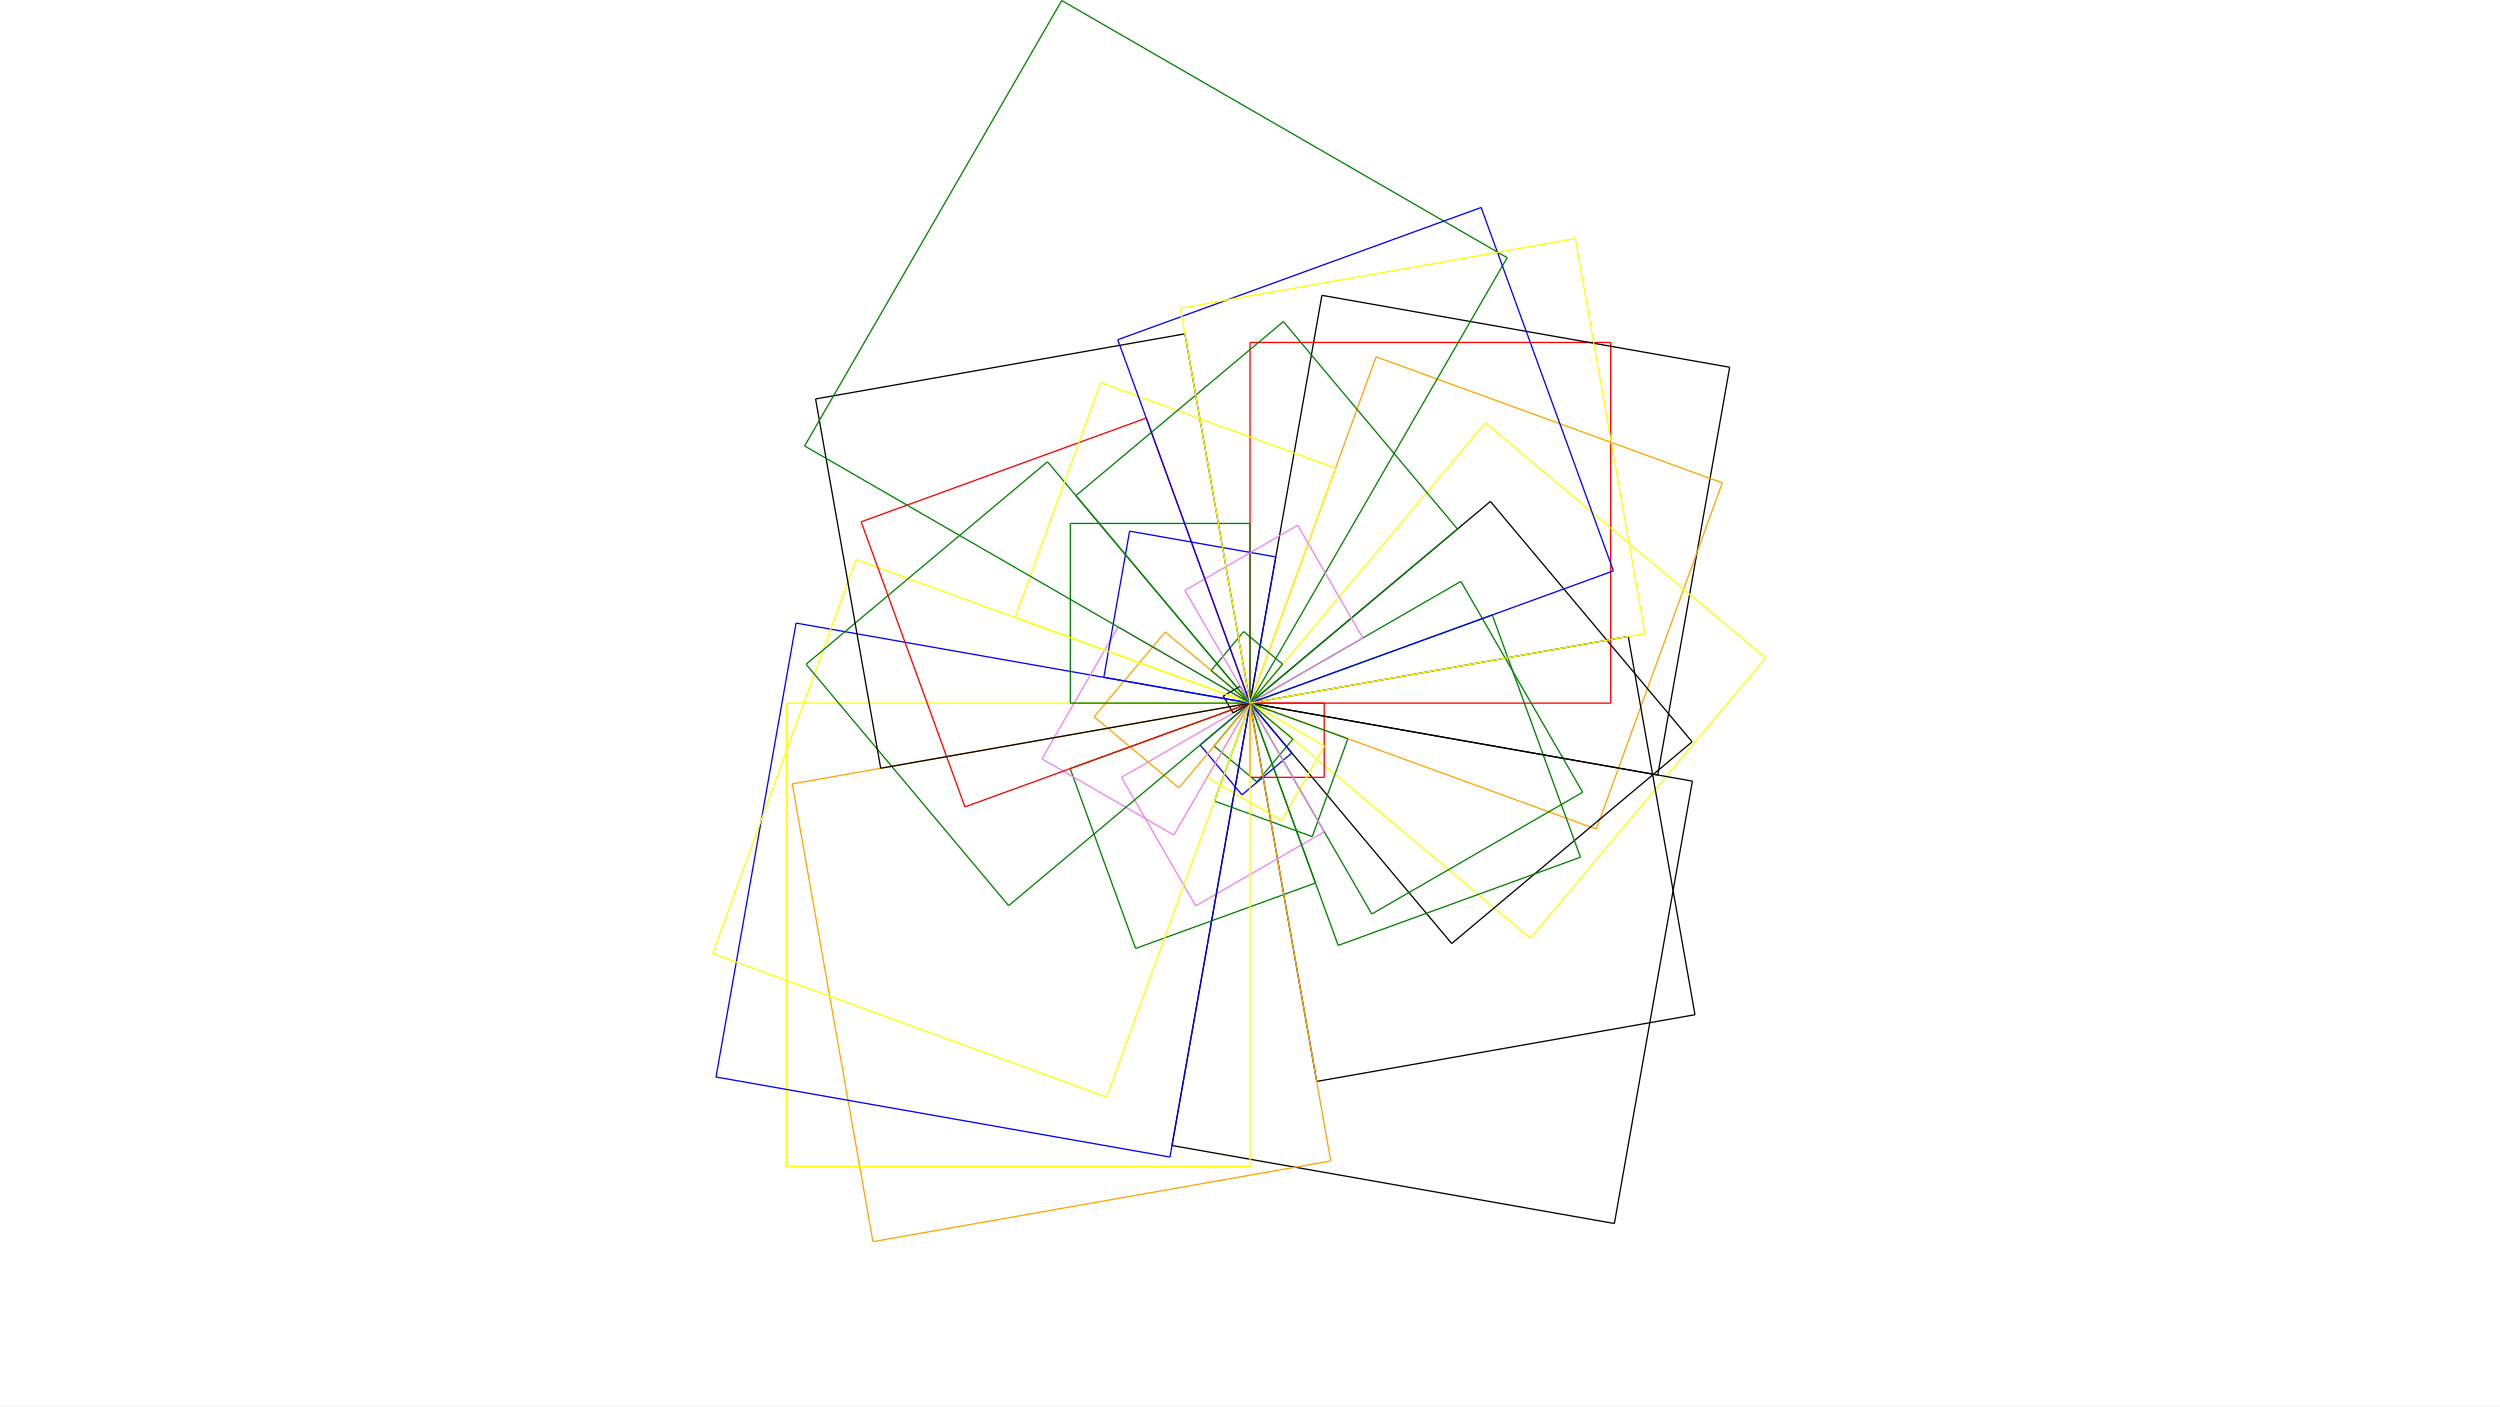
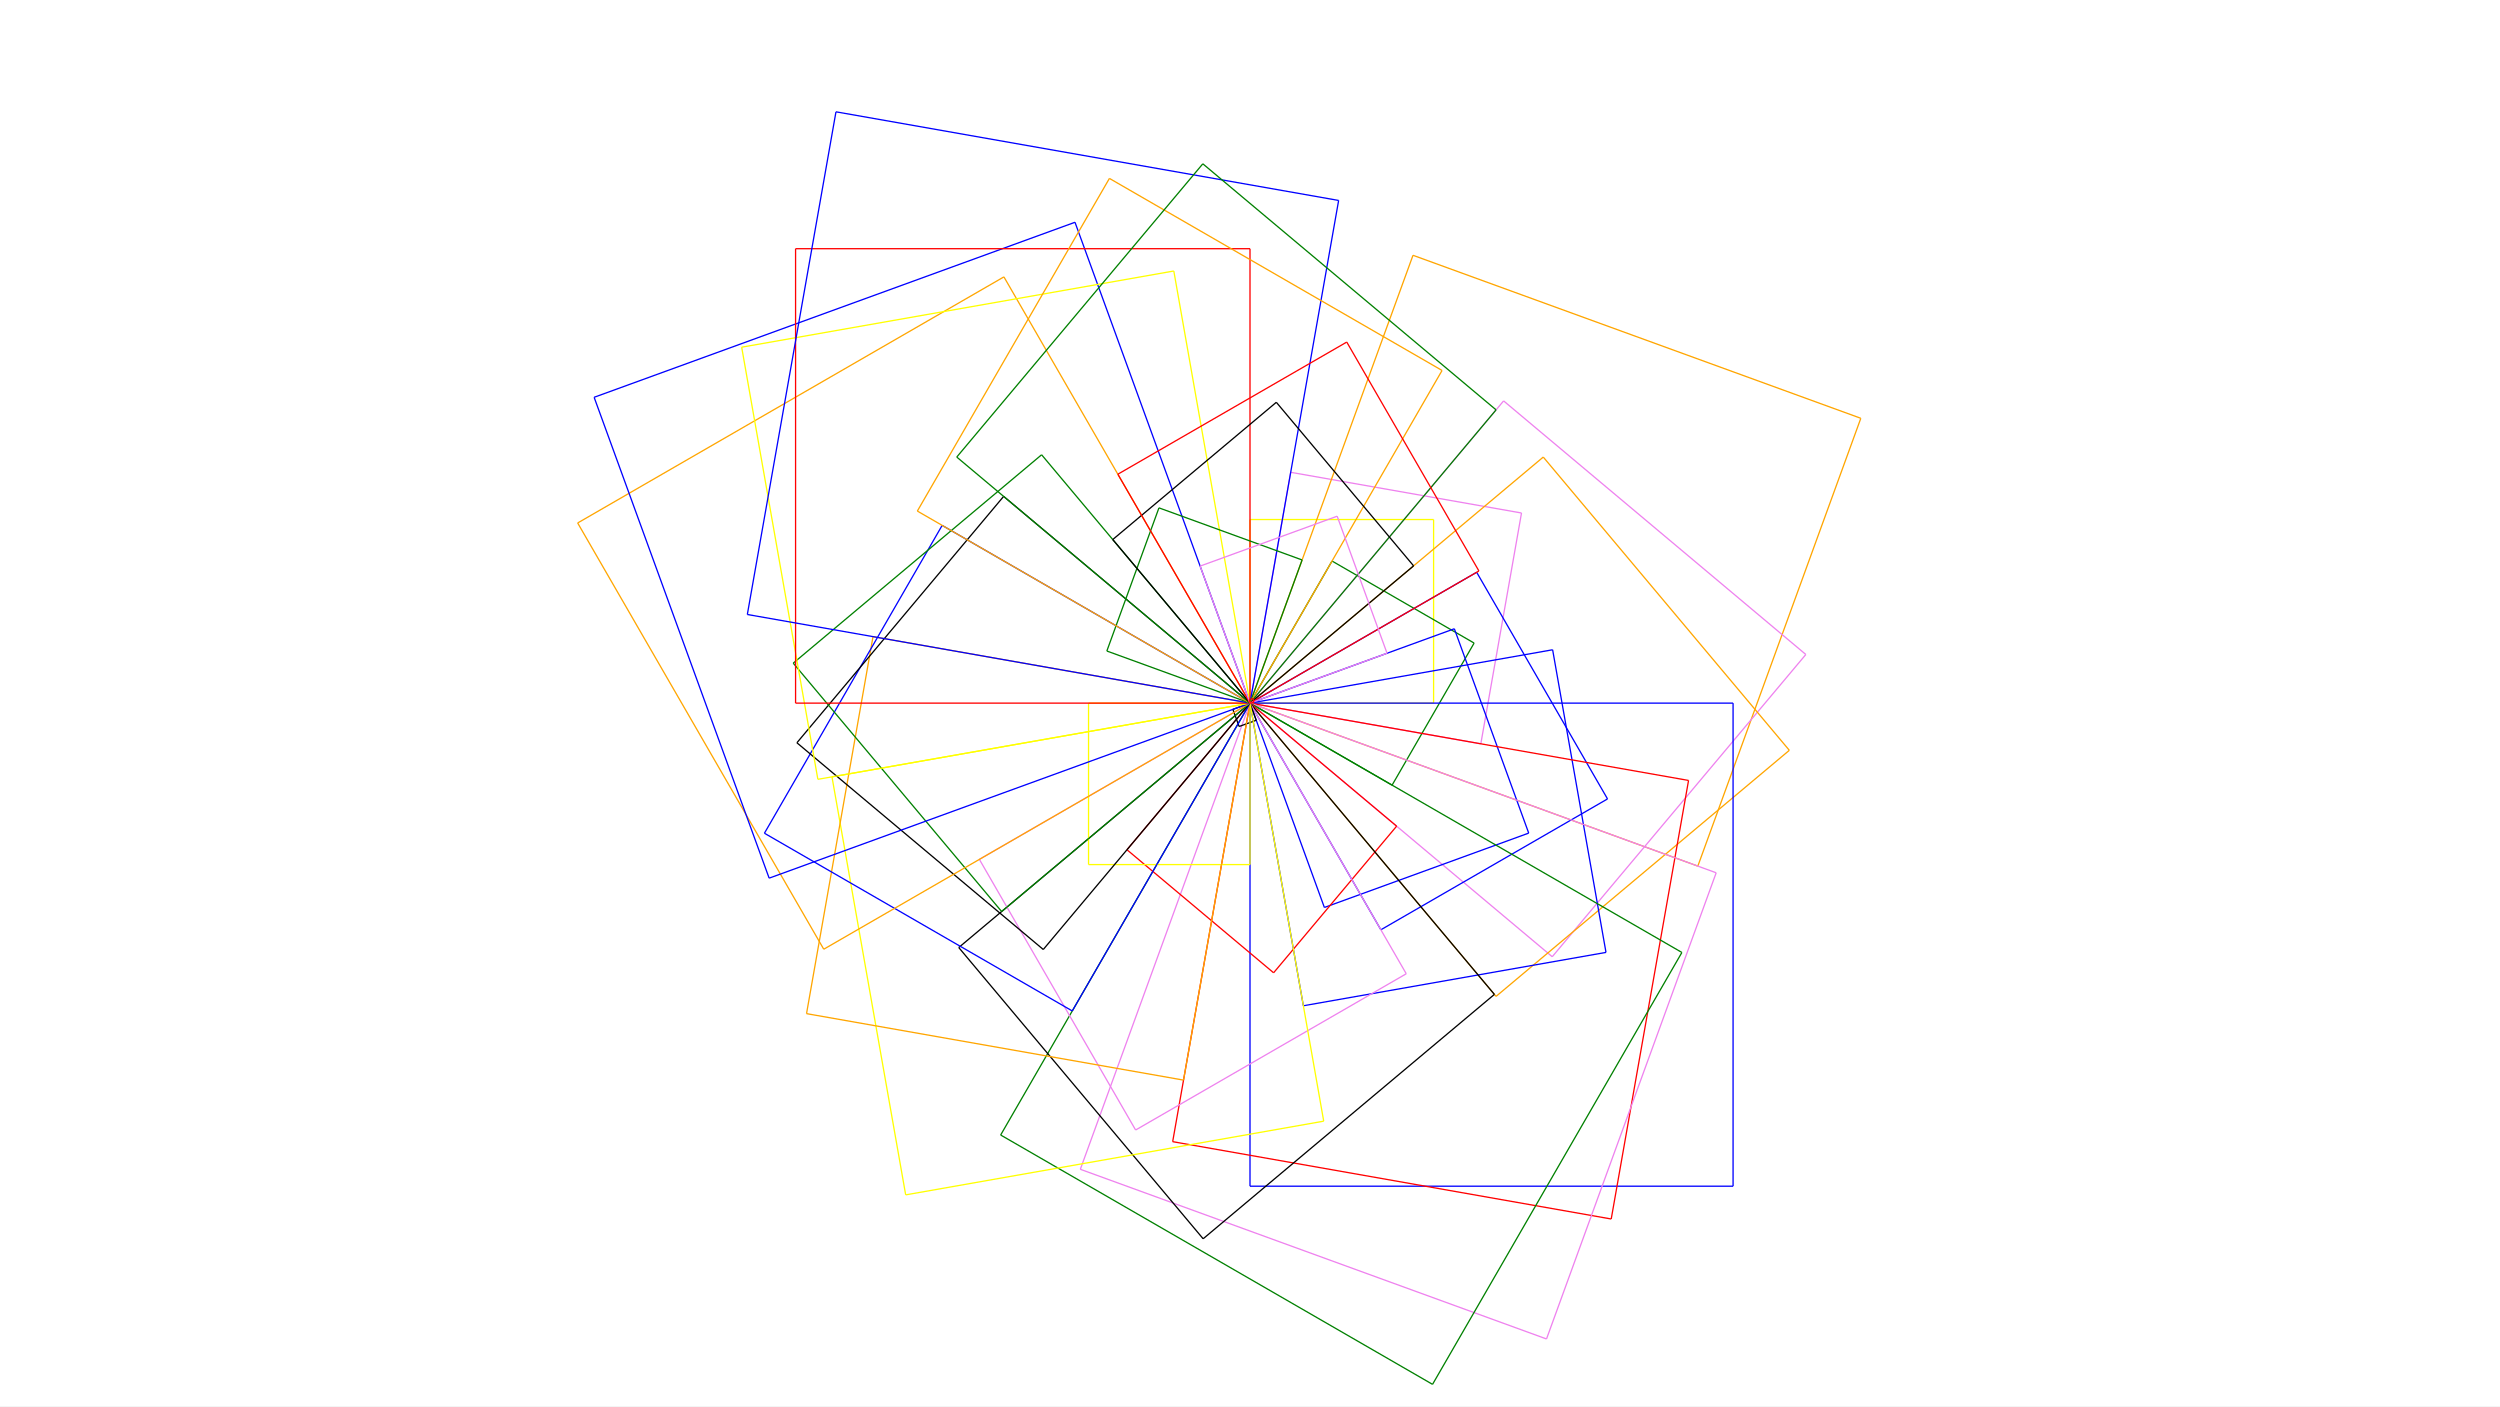
<svg xmlns="http://www.w3.org/2000/svg" height="1080" width="1920">
  <rect fill="white" height="1080" width="1920" x="0" y="0" />
-   <path d="M960,540 l0,-277" stroke="red" />
-   <path d="M960,263 l277,-0" stroke="red" />
-   <path d="M1237,263 l0,277" stroke="red" />
-   <path d="M1237,540 l-277,0" stroke="red" />
-   <path d="M960,540 l55.22,-313.169" stroke="black" />
-   <path d="M1015.22,226.831 l313.169,55.22" stroke="black" />
-   <path d="M1328.389,282.051 l-55.22,313.169" stroke="black" />
-   <path d="M1273.169,595.22 l-313.169,-55.22" stroke="black" />
-   <path d="M960,540 l96.792,-265.933" stroke="orange" />
-   <path d="M1056.792,274.067 l265.933,96.792" stroke="orange" />
-   <path d="M1322.725,370.859 l-96.792,265.933" stroke="orange" />
-   <path d="M1225.933,636.792 l-265.933,-96.792" stroke="orange" />
-   <path d="M960,540 l2.5,-4.33" stroke="black" />
-   <path d="M962.5,535.67 l4.33,2.5" stroke="black" />
-   <path d="M966.83,538.17 l-2.5,4.33" stroke="black" />
-   <path d="M964.33,542.5 l-4.33,-2.5" stroke="black" />
-   <path d="M960,540 l180.623,-215.258" stroke="yellow" />
-   <path d="M1140.623,324.742 l215.258,180.623" stroke="yellow" />
-   <path d="M1355.882,505.365 l-180.623,215.258" stroke="yellow" />
-   <path d="M1175.258,720.623 l-215.258,-180.623" stroke="yellow" />
-   <path d="M960,540 l184.617,-154.912" stroke="black" />
-   <path d="M1144.617,385.088 l154.912,184.617" stroke="black" />
-   <path d="M1299.529,569.705 l-184.617,154.912" stroke="black" />
-   <path d="M1114.912,724.617 l-154.912,-184.617" stroke="black" />
-   <path d="M960,540 l161.947,-93.5" stroke="green" />
-   <path d="M1121.947,446.5 l93.5,161.947" stroke="green" />
-   <path d="M1215.447,608.447 l-161.947,93.5" stroke="green" />
-   <path d="M1053.5,701.947 l-93.5,-161.947" stroke="green" />
-   <path d="M960,540 l186.059,-67.72" stroke="green" />
-   <path d="M1146.059,472.28 l67.72,186.059" stroke="green" />
-   <path d="M1213.779,658.339 l-186.059,67.72" stroke="green" />
-   <path d="M1027.72,726.059 l-67.72,-186.059" stroke="green" />
-   <path d="M960,540 l290.518,-51.226" stroke="black" />
-   <path d="M1250.518,488.774 l51.226,290.518" stroke="black" />
-   <path d="M1301.745,779.292 l-290.518,51.226" stroke="black" />
-   <path d="M1011.226,830.518 l-51.226,-290.518" stroke="black" />
-   <path d="M960,540 l57,0" stroke="red" />
-   <path d="M1017,540 l-0,57" stroke="red" />
-   <path d="M1017,597 l-57,-0" stroke="red" />
-   <path d="M960,597 l0,-57" stroke="red" />
-   <path d="M960,540 l339.759,59.909" stroke="black" />
-   <path d="M1299.759,599.909 l-59.909,339.759" stroke="black" />
-   <path d="M1239.85,939.667 l-339.759,-59.909" stroke="black" />
-   <path d="M900.091,879.759 l59.909,-339.759" stroke="black" />
-   <path d="M960,540 l75.175,27.362" stroke="green" />
-   <path d="M1035.175,567.362 l-27.362,75.175" stroke="green" />
-   <path d="M1007.814,642.537 l-75.175,-27.362" stroke="green" />
-   <path d="M932.638,615.175 l27.362,-75.175" stroke="green" />
-   <path d="M960,540 l57.158,33" stroke="yellow" />
-   <path d="M1017.158,573 l-33,57.158" stroke="yellow" />
-   <path d="M984.158,630.158 l-57.158,-33" stroke="yellow" />
-   <path d="M927,597.158 l33,-57.158" stroke="yellow" />
-   <path d="M960,540 l32.94,27.64" stroke="green" />
-   <path d="M992.94,567.64 l-27.64,32.94" stroke="green" />
-   <path d="M965.3,600.58 l-32.94,-27.64" stroke="green" />
-   <path d="M932.36,572.94 l27.64,-32.94" stroke="green" />
-   <path d="M960,540 l32.139,38.302" stroke="blue" />
-   <path d="M992.139,578.302 l-38.302,32.139" stroke="blue" />
-   <path d="M953.837,610.442 l-32.139,-38.302" stroke="blue" />
-   <path d="M921.698,572.139 l38.302,-32.139" stroke="blue" />
-   <path d="M960,540 l57,98.727" stroke="violet" />
-   <path d="M1017,638.727 l-98.727,57" stroke="violet" />
-   <path d="M918.273,695.727 l-57,-98.727" stroke="violet" />
-   <path d="M861.273,597 l98.727,-57" stroke="violet" />
-   <path d="M960,540 l50.277,138.135" stroke="green" />
-   <path d="M1010.277,678.135 l-138.135,50.277" stroke="green" />
-   <path d="M872.142,728.412 l-50.277,-138.135" stroke="green" />
-   <path d="M821.865,590.277 l138.135,-50.277" stroke="green" />
-   <path d="M960,540 l61.992,351.576" stroke="orange" />
-   <path d="M1021.992,891.576 l-351.576,61.992" stroke="orange" />
-   <path d="M670.416,953.569 l-61.992,-351.576" stroke="orange" />
-   <path d="M608.424,601.992 l351.576,-61.992" stroke="orange" />
-   <path d="M960,540 l0,356" stroke="yellow" />
-   <path d="M960,896 l-356,0" stroke="yellow" />
-   <path d="M604,896 l-0,-356" stroke="yellow" />
-   <path d="M604,540 l356,-0" stroke="yellow" />
-   <path d="M960,540 l-61.471,348.622" stroke="blue" />
-   <path d="M898.529,888.622 l-348.622,-61.471" stroke="blue" />
-   <path d="M549.907,827.15 l61.471,-348.622" stroke="blue" />
-   <path d="M611.378,478.529 l348.622,61.471" stroke="blue" />
-   <path d="M960,540 l-110.13,302.581" stroke="yellow" />
-   <path d="M849.87,842.581 l-302.581,-110.13" stroke="yellow" />
-   <path d="M547.288,732.451 l110.13,-302.581" stroke="yellow" />
-   <path d="M657.419,429.87 l302.581,110.13" stroke="yellow" />
-   <path d="M960,540 l-58.5,101.325" stroke="violet" />
-   <path d="M901.5,641.325 l-101.325,-58.5" stroke="violet" />
-   <path d="M800.175,582.825 l58.5,-101.325" stroke="violet" />
-   <path d="M858.675,481.5 l101.325,58.5" stroke="violet" />
-   <path d="M960,540 l-54.637,65.114" stroke="orange" />
-   <path d="M905.363,605.114 l-65.114,-54.637" stroke="orange" />
-   <path d="M840.249,550.477 l54.637,-65.114" stroke="orange" />
-   <path d="M894.886,485.363 l65.114,54.637" stroke="orange" />
-   <path d="M960,540 l-185.383,155.555" stroke="green" />
-   <path d="M774.617,695.555 l-155.555,-185.383" stroke="green" />
-   <path d="M619.063,510.172 l185.383,-155.555" stroke="green" />
-   <path d="M804.445,354.617 l155.555,185.383" stroke="green" />
-   <path d="M960,540 l-12.99,7.5" stroke="black" />
-   <path d="M947.01,547.5 l-7.5,-12.99" stroke="black" />
-   <path d="M939.51,534.51 l12.99,-7.5" stroke="black" />
-   <path d="M952.5,527.01 l7.5,12.99" stroke="black" />
-   <path d="M960,540 l-218.948,79.691" stroke="red" />
-   <path d="M741.052,619.691 l-79.691,-218.948" stroke="red" />
-   <path d="M661.361,400.742 l218.948,-79.691" stroke="red" />
-   <path d="M880.309,321.052 l79.691,218.948" stroke="red" />
-   <path d="M960,540 l-283.625,50.011" stroke="black" />
-   <path d="M676.375,590.011 l-50.011,-283.625" stroke="black" />
-   <path d="M626.365,306.386 l283.625,-50.011" stroke="black" />
-   <path d="M909.989,256.375 l50.011,283.625" stroke="black" />
-   <path d="M960,540 l-138,0" stroke="green" />
-   <path d="M822,540 l-0,-138" stroke="green" />
-   <path d="M822,402 l138,-0" stroke="green" />
-   <path d="M960,402 l0,138" stroke="green" />
-   <path d="M960,540 l-112.268,-19.796" stroke="blue" />
-   <path d="M847.732,520.204 l19.796,-112.268" stroke="blue" />
-   <path d="M867.528,407.936 l112.268,19.796" stroke="blue" />
-   <path d="M979.796,427.732 l-19.796,112.268" stroke="blue" />
-   <path d="M960,540 l-180.421,-65.668" stroke="yellow" />
-   <path d="M779.579,474.332 l65.668,-180.421" stroke="yellow" />
-   <path d="M845.247,293.911 l180.421,65.668" stroke="yellow" />
-   <path d="M1025.668,359.579 l-65.668,180.421" stroke="yellow" />
-   <path d="M960,540 l-342.08,-197.5" stroke="green" />
-   <path d="M617.92,342.5 l197.5,-342.08" stroke="green" />
-   <path d="M815.42,0.42 l342.08,197.5" stroke="green" />
-   <path d="M1157.5,197.92 l-197.5,342.08" stroke="green" />
-   <path d="M960,540 l-29.876,-25.069" stroke="green" />
-   <path d="M930.124,514.931 l25.069,-29.876" stroke="green" />
-   <path d="M955.193,485.056 l29.876,25.069" stroke="green" />
-   <path d="M985.069,510.124 l-25.069,29.876" stroke="green" />
-   <path d="M960,540 l-133.7,-159.337" stroke="green" />
-   <path d="M826.3,380.663 l159.337,-133.7" stroke="green" />
-   <path d="M985.637,246.963 l133.7,159.337" stroke="green" />
-   <path d="M1119.337,406.3 l-159.337,133.7" stroke="green" />
-   <path d="M960,540 l-50,-86.603" stroke="violet" />
-   <path d="M910,453.397 l86.603,-50" stroke="violet" />
-   <path d="M996.603,403.397 l50,86.603" stroke="violet" />
-   <path d="M1046.602,490 l-86.603,50" stroke="violet" />
-   <path d="M960,540 l-101.58,-279.089" stroke="blue" />
-   <path d="M858.42,260.911 l279.089,-101.58" stroke="blue" />
-   <path d="M1137.509,159.331 l101.58,279.089" stroke="blue" />
-   <path d="M1239.089,438.42 l-279.089,101.58" stroke="blue" />
-   <path d="M960,540 l-53.484,-303.321" stroke="yellow" />
-   <path d="M906.516,236.679 l303.321,-53.484" stroke="yellow" />
-   <path d="M1209.837,183.196 l53.484,303.321" stroke="yellow" />
-   <path d="M1263.321,486.516 l-303.321,53.484" stroke="yellow" />
+   <path d="M960,540 l0,-141" stroke="yellow" />
+   <path d="M960,399 l141,-0" stroke="yellow" />
+   <path d="M1101,399 l0,141" stroke="yellow" />
+   <path d="M1101,540 l-141,0" stroke="yellow" />
+   <path d="M960,540 l31.257,-177.265" stroke="violet" />
+   <path d="M991.257,362.735 l177.265,31.257" stroke="violet" />
+   <path d="M1168.522,393.991 l-31.257,177.265" stroke="violet" />
+   <path d="M1137.265,571.257 l-177.265,-31.257" stroke="violet" />
+   <path d="M960,540 l125.179,-343.928" stroke="orange" />
+   <path d="M1085.179,196.072 l343.928,125.179" stroke="orange" />
+   <path d="M1429.107,321.252 l-125.179,343.928" stroke="orange" />
+   <path d="M1303.928,665.179 l-343.928,-125.179" stroke="orange" />
+   <path d="M960,540 l63,-109.119" stroke="green" />
+   <path d="M1023,430.881 l109.119,63" stroke="green" />
+   <path d="M1132.119,493.881 l-63,109.119" stroke="green" />
+   <path d="M1069.119,603 l-109.119,-63" stroke="green" />
+   <path d="M960,540 l194.765,-232.111" stroke="violet" />
+   <path d="M1154.765,307.889 l232.111,194.765" stroke="violet" />
+   <path d="M1386.876,502.653 l-194.765,232.111" stroke="violet" />
+   <path d="M1192.111,734.765 l-232.111,-194.765" stroke="violet" />
+   <path d="M960,540 l225.217,-188.98" stroke="orange" />
+   <path d="M1185.217,351.02 l188.98,225.217" stroke="orange" />
+   <path d="M1374.197,576.237 l-225.217,188.98" stroke="orange" />
+   <path d="M1148.98,765.217 l-188.98,-225.217" stroke="orange" />
+   <path d="M960,540 l174.071,-100.5" stroke="blue" />
+   <path d="M1134.071,439.5 l100.5,174.071" stroke="blue" />
+   <path d="M1234.571,613.571 l-174.071,100.5" stroke="blue" />
+   <path d="M1060.5,714.071 l-100.5,-174.071" stroke="blue" />
+   <path d="M960,540 l156.929,-57.117" stroke="blue" />
+   <path d="M1116.929,482.883 l57.117,156.929" stroke="blue" />
+   <path d="M1174.046,639.811 l-156.929,57.117" stroke="blue" />
+   <path d="M1017.117,696.929 l-57.117,-156.929" stroke="blue" />
+   <path d="M960,540 l232.415,-40.981" stroke="blue" />
+   <path d="M1192.415,499.019 l40.981,232.415" stroke="blue" />
+   <path d="M1233.396,731.434 l-232.415,40.981" stroke="blue" />
+   <path d="M1000.981,772.415 l-40.981,-232.415" stroke="blue" />
+   <path d="M960,540 l371,0" stroke="blue" />
+   <path d="M1331,540 l-0,371" stroke="blue" />
+   <path d="M1331,911 l-371,-0" stroke="blue" />
+   <path d="M960,911 l0,-371" stroke="blue" />
+   <path d="M960,540 l336.804,59.388" stroke="red" />
+   <path d="M1296.804,599.388 l-59.388,336.804" stroke="red" />
+   <path d="M1237.417,936.192 l-336.804,-59.388" stroke="red" />
+   <path d="M900.612,876.804 l59.388,-336.804" stroke="red" />
+   <path d="M960,540 l358.023,130.31" stroke="violet" />
+   <path d="M1318.023,670.31 l-130.31,358.023" stroke="violet" />
+   <path d="M1187.713,1028.332 l-358.023,-130.31" stroke="violet" />
+   <path d="M829.69,898.023 l130.31,-358.023" stroke="violet" />
+   <path d="M960,540 l331.688,191.5" stroke="green" />
+   <path d="M1291.688,731.5 l-191.5,331.688" stroke="green" />
+   <path d="M1100.188,1063.188 l-331.688,-191.5" stroke="green" />
+   <path d="M768.5,871.688 l191.5,-331.688" stroke="green" />
+   <path d="M960,540 l112.609,94.49" stroke="red" />
+   <path d="M1072.609,634.49 l-94.49,112.609" stroke="red" />
+   <path d="M978.119,747.098 l-112.609,-94.49" stroke="red" />
+   <path d="M865.51,652.609 l94.49,-112.609" stroke="red" />
+   <path d="M960,540 l187.694,223.685" stroke="black" />
+   <path d="M1147.694,763.685 l-223.685,187.694" stroke="black" />
+   <path d="M924.009,951.379 l-187.694,-223.685" stroke="black" />
+   <path d="M736.315,727.694 l223.685,-187.694" stroke="black" />
+   <path d="M960,540 l120,207.846" stroke="violet" />
+   <path d="M1080,747.846 l-207.846,120" stroke="violet" />
+   <path d="M872.154,867.846 l-120,-207.846" stroke="violet" />
+   <path d="M752.154,660 l207.846,-120" stroke="violet" />
+   <path d="M960,540 l4.788,13.156" stroke="black" />
+   <path d="M964.788,553.156 l-13.156,4.788" stroke="black" />
+   <path d="M951.633,557.944 l-4.788,-13.156" stroke="black" />
+   <path d="M946.844,544.788 l13.156,-4.788" stroke="black" />
+   <path d="M960,540 l56.609,321.047" stroke="yellow" />
+   <path d="M1016.609,861.047 l-321.047,56.609" stroke="yellow" />
+   <path d="M695.562,917.657 l-56.609,-321.047" stroke="yellow" />
+   <path d="M638.953,596.609 l321.047,-56.609" stroke="yellow" />
+   <path d="M960,540 l0,124" stroke="yellow" />
+   <path d="M960,664 l-124,0" stroke="yellow" />
+   <path d="M836,664 l-0,-124" stroke="yellow" />
+   <path d="M836,540 l124,-0" stroke="yellow" />
+   <path d="M960,540 l-51.053,289.533" stroke="orange" />
+   <path d="M908.947,829.534 l-289.533,-51.053" stroke="orange" />
+   <path d="M619.414,778.481 l51.053,-289.533" stroke="orange" />
+   <path d="M670.466,488.947 l289.533,51.053" stroke="orange" />
+   <path d="M960,540 l-0,0" stroke="green" />
+   <path d="M960,540 l-0,-0" stroke="green" />
+   <path d="M960,540 l0,-0" stroke="green" />
+   <path d="M960,540 l0,0" stroke="green" />
+   <path d="M960,540 l-136.5,236.425" stroke="blue" />
+   <path d="M823.5,776.425 l-236.425,-136.5" stroke="blue" />
+   <path d="M587.075,639.925 l136.5,-236.425" stroke="blue" />
+   <path d="M723.575,403.5 l236.425,136.5" stroke="blue" />
+   <path d="M960,540 l-158.769,189.213" stroke="black" />
+   <path d="M801.231,729.213 l-189.213,-158.769" stroke="black" />
+   <path d="M612.019,570.444 l158.769,-189.213" stroke="black" />
+   <path d="M770.787,381.231 l189.213,158.769" stroke="black" />
+   <path d="M960,540 l-190.745,160.054" stroke="green" />
+   <path d="M769.255,700.054 l-160.054,-190.745" stroke="green" />
+   <path d="M609.201,509.309 l190.745,-160.054" stroke="green" />
+   <path d="M799.946,349.255 l160.054,190.745" stroke="green" />
+   <path d="M960,540 l-327.358,189" stroke="orange" />
+   <path d="M632.642,729 l-189,-327.358" stroke="orange" />
+   <path d="M443.642,401.642 l327.358,-189" stroke="orange" />
+   <path d="M771,212.642 l189,327.358" stroke="orange" />
+   <path d="M960,540 l-369.299,134.414" stroke="blue" />
+   <path d="M590.701,674.414 l-134.414,-369.299" stroke="blue" />
+   <path d="M456.287,305.115 l369.299,-134.414" stroke="blue" />
+   <path d="M825.586,170.701 l134.414,369.299" stroke="blue" />
+   <path d="M960,540 l-331.88,58.519" stroke="yellow" />
+   <path d="M628.12,598.519 l-58.519,-331.88" stroke="yellow" />
+   <path d="M569.6,266.639 l331.88,-58.519" stroke="yellow" />
+   <path d="M901.481,208.12 l58.519,331.88" stroke="yellow" />
+   <path d="M960,540 l-349,0" stroke="red" />
+   <path d="M611,540 l-0,-349" stroke="red" />
+   <path d="M611,191 l349,-0" stroke="red" />
+   <path d="M960,191 l0,349" stroke="red" />
+   <path d="M960,540 l-386.045,-68.07" stroke="blue" />
+   <path d="M573.955,471.93 l68.07,-386.045" stroke="blue" />
+   <path d="M642.025,85.885 l386.045,68.07" stroke="blue" />
+   <path d="M1028.07,153.955 l-68.07,386.045" stroke="blue" />
+   <path d="M960,540 l-109.944,-40.016" stroke="green" />
+   <path d="M850.056,499.984 l40.016,-109.944" stroke="green" />
+   <path d="M890.072,390.04 l109.944,40.016" stroke="green" />
+   <path d="M1000.016,430.056 l-40.016,109.944" stroke="green" />
+   <path d="M960,540 l-255.477,-147.5" stroke="orange" />
+   <path d="M704.523,392.5 l147.5,-255.477" stroke="orange" />
+   <path d="M852.023,137.023 l255.477,147.5" stroke="orange" />
+   <path d="M1107.5,284.522 l-147.5,255.477" stroke="orange" />
+   <path d="M960,540 l-225.217,-188.98" stroke="green" />
+   <path d="M734.783,351.02 l188.98,-225.217" stroke="green" />
+   <path d="M923.763,125.803 l225.217,188.98" stroke="green" />
+   <path d="M1148.98,314.783 l-188.98,225.217" stroke="green" />
+   <path d="M960,540 l-105.417,-125.631" stroke="black" />
+   <path d="M854.583,414.369 l125.631,-105.417" stroke="black" />
+   <path d="M980.214,308.952 l105.417,125.631" stroke="black" />
+   <path d="M1085.631,434.583 l-125.631,105.417" stroke="black" />
+   <path d="M960,540 l-101.5,-175.803" stroke="red" />
+   <path d="M858.5,364.197 l175.803,-101.5" stroke="red" />
+   <path d="M1034.303,262.697 l101.5,175.803" stroke="red" />
+   <path d="M1135.803,438.5 l-175.803,101.5" stroke="red" />
+   <path d="M960,540 l-38.306,-105.246" stroke="violet" />
+   <path d="M921.694,434.754 l105.246,-38.306" stroke="violet" />
+   <path d="M1026.939,396.448 l38.306,105.246" stroke="violet" />
+   <path d="M1065.246,501.694 l-105.246,38.306" stroke="violet" />
+   <path d="M960,540 l-0.521,-2.954" stroke="red" />
+   <path d="M959.479,537.046 l2.954,-0.521" stroke="red" />
+   <path d="M962.433,536.525 l0.521,2.954" stroke="red" />
+   <path d="M962.954,539.479 l-2.954,0.521" stroke="red" />
</svg>
